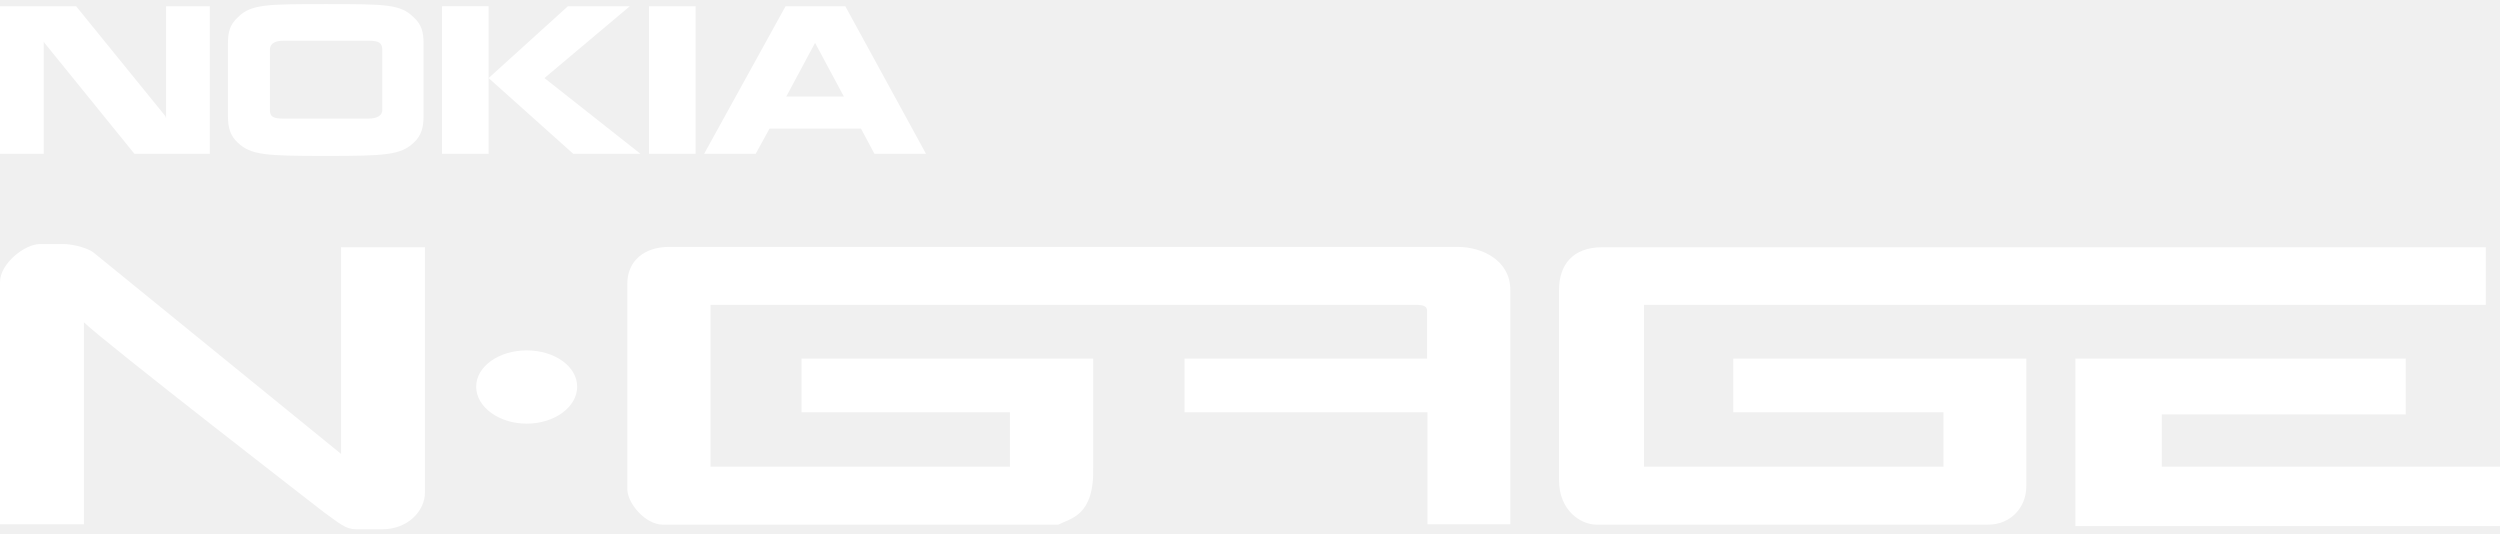
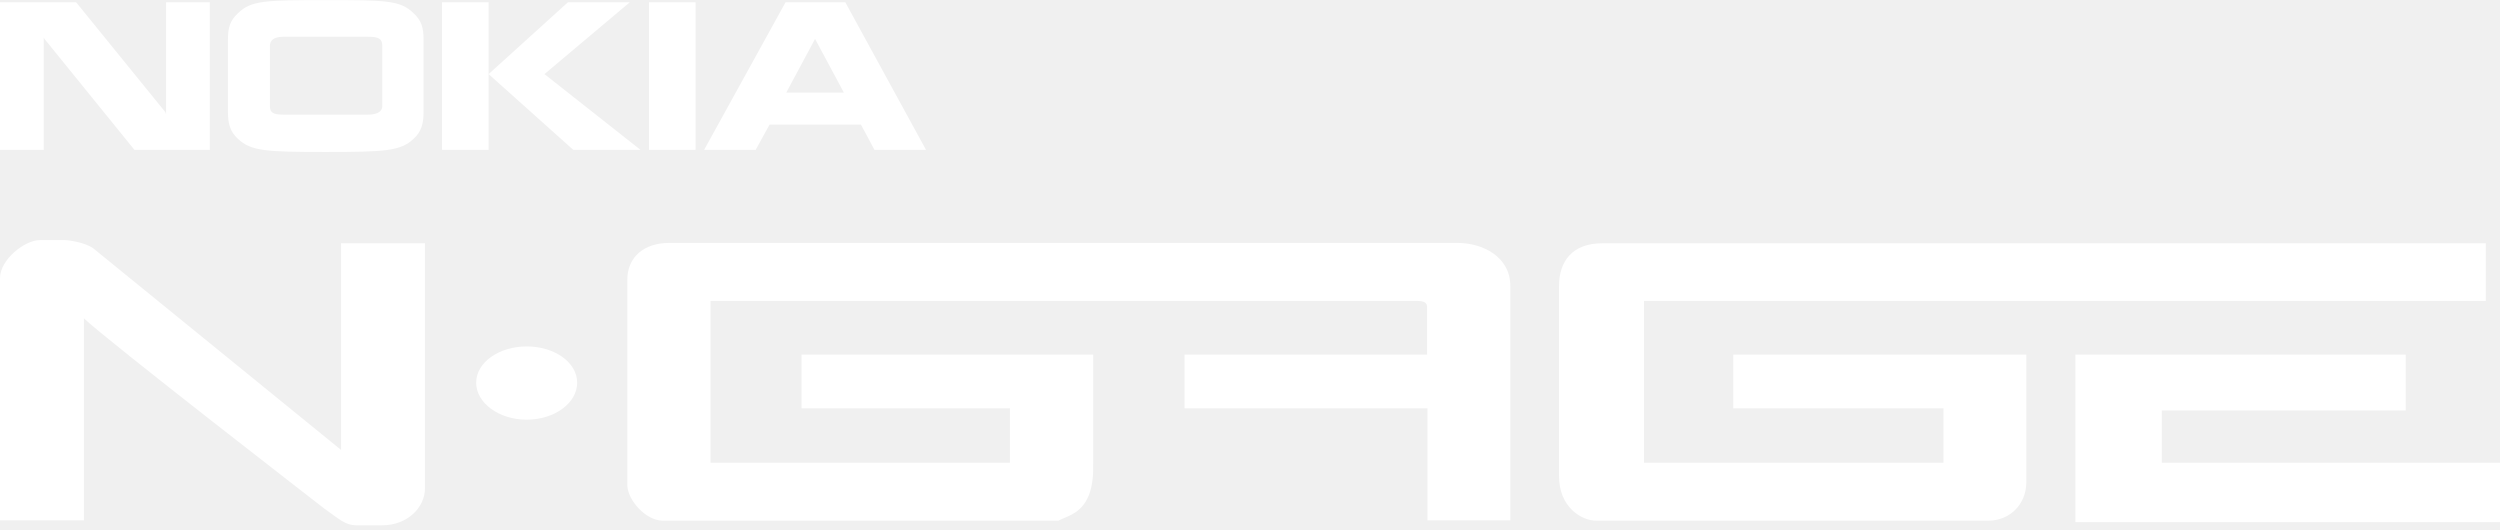
- <svg xmlns="http://www.w3.org/2000/svg" clip-rule="evenodd" fill-rule="evenodd" stroke-linejoin="round" stroke-miterlimit="2" viewBox="0 0 600 128">
+ <svg xmlns="http://www.w3.org/2000/svg" clip-rule="evenodd" fill-rule="evenodd" stroke-linejoin="round" stroke-miterlimit="2" viewBox="0 0 600 127">
  <g fill="#fff">
-     <path d="m9.559 58.575c-3.615 0-9.559 4.67-9.559 9.132v58.122h20.142v-48.477c5.251 5.083 57.696 45.661 57.696 45.661 3.614 2.546 5.028 4.011 7.681 4.011h6.231c5.986 0 10.241-4.247 10.241-8.876v-58.805h-20.142v49.588l-59.488-48.393c-1.977-1.41-5.869-1.963-6.828-1.963h-5.974z" />
-     <path d="m126.401 84.094c-6.664 0-12.12 3.851-12.12 8.706 0 4.858 5.456 8.876 12.12 8.876 6.72 0 12.119-4.018 12.119-8.876 0-4.855-5.399-8.706-12.119-8.706z" />
-     <path d="m498.094 86.057v40.199h101.906v-14.253h-81.166v-12.546h58.549v-13.4z" />
-     <path d="m384.495 59.343c-7.057 0-10.328 4.257-10.328 10.242v45.662c0 7.343 5.292 10.668 8.962 10.668h94.054c5.196 0 9.132-3.96 9.132-9.218v-30.64h-70.327v12.888h50.441v13.058h-71.863v-38.834h202.02v-13.826z" />
-     <path d="m160.54 59.258c-5.703 0-9.986 3.171-9.986 8.876v49.331c.113 3.505 4.384 8.391 8.45 8.45h94.993c2.88-1.529 8.704-2.024 8.364-13.827v-26.031h-69.986v12.888h50.014v13.058h-71.863v-38.834h169.587c.96.062 2.39.041 2.39 1.451v11.437h-58.208v12.888h58.294v26.884h19.886v-56.244c0-7.057-6.698-10.327-12.632-10.327z" />
-     <path d="m155.759 1.497h11.181v35.42h-11.181z" />
-     <path d="m0 1.496v35.42h10.498v-26.97l.171.341 21.593 26.629h18.094v-35.42h-10.498v26.885l-.171-.512-21.422-26.373h-18.265z" />
-     <path d="m106.088 1.496v35.42h11.181v-35.42h-11.181z" />
-     <path d="m117.269 18.736 20.313 18.18h16.131l-23.044-18.18 20.483-17.24h-14.85z" />
-     <path d="m78.267.983c-14.278 0-18.026.019-21.167 3.157-1.908 1.727-2.39 3.551-2.39 6.231v17.496c0 2.637.482 4.672 2.39 6.401 3.141 2.956 6.719 3.158 20.996 3.158 14.287 0 18.029-.202 21.166-3.158 1.915-1.729 2.39-3.764 2.39-6.401v-17.496c0-2.68-.475-4.504-2.39-6.231-3.137-3.138-6.712-3.157-20.995-3.157zm-10.246 8.793h20.398c2.502 0 3.329.489 3.329 2.219v14.424c0 1.089-.905 2.048-3.414 2.048h-20.313c-2.496 0-3.243-.501-3.243-2.048v-14.424c0-1.228.747-2.219 3.243-2.219z" />
-     <path d="m188.533 1.497-19.545 35.42h12.375l3.329-6.06h21.935l3.243 6.06h12.375l-19.372-35.42zm7.084 8.791 6.913 12.888h-13.826z" />
+     <path d="m9.559 57.623c-3.615 0-9.559 4.67-9.559 9.132v58.122h20.142v-48.478c5.251 5.083 57.696 45.662 57.696 45.662 3.614 2.545 5.028 4.011 7.681 4.011h6.231c5.986 0 10.241-4.248 10.241-8.876v-58.805h-20.142v49.587l-59.488-48.393c-1.977-1.409-5.869-1.962-6.828-1.962h-5.974z" />
+     <path d="m126.401 83.142c-6.664 0-12.12 3.851-12.12 8.705 0 4.858 5.456 8.876 12.12 8.876 6.72 0 12.119-4.018 12.119-8.876 0-4.854-5.399-8.705-12.119-8.705z" />
+     <path d="m498.094 85.105v40.199h101.906v-14.253h-81.166v-12.547h58.549v-13.399z" />
+     <path d="m384.495 58.391c-7.057 0-10.328 4.257-10.328 10.241v45.662c0 7.343 5.292 10.669 8.962 10.669h94.054c5.196 0 9.132-3.961 9.132-9.218v-30.64h-70.327v12.887h50.441v13.059h-71.863v-38.834h202.02v-13.826z" />
+     <path d="m160.54 58.305c-5.703 0-9.986 3.172-9.986 8.877v49.331c.113 3.504 4.384 8.391 8.45 8.449h94.993c2.88-1.528 8.704-2.023 8.364-13.826v-26.031h-69.986v12.887h50.014v13.059h-71.863v-38.834h169.587c.96.061 2.39.041 2.39 1.451v11.437h-58.208v12.887h58.294v26.885h19.886v-56.245c0-7.056-6.698-10.327-12.632-10.327z" />
+     <path d="m155.759.545h11.181v35.42h-11.181z" />
+     <path d="m0 .544v35.419h10.498v-26.97l.171.342 21.593 26.628h18.094v-35.419h-10.498v26.884l-.171-.512-21.422-26.372h-18.265z" />
+     <path d="m106.088.544v35.419h11.181v-35.419h-11.181z" />
+     <path d="m117.269 17.784 20.313 18.179h16.131l-23.044-18.179 20.483-17.24h-14.85z" />
+     <path d="m78.267.03c-14.278 0-18.026.019-21.167 3.158-1.908 1.727-2.39 3.55-2.39 6.23v17.497c0 2.636.482 4.671 2.39 6.401 3.141 2.955 6.719 3.158 20.996 3.158 14.287 0 18.029-.203 21.166-3.158 1.915-1.73 2.39-3.765 2.39-6.401v-17.497c0-2.68-.475-4.503-2.39-6.23-3.137-3.138-6.712-3.158-20.995-3.158zm-10.246 8.794h20.398c2.502 0 3.329.489 3.329 2.219v14.424c0 1.089-.905 2.048-3.414 2.048h-20.313c-2.496 0-3.243-.502-3.243-2.048v-14.424c0-1.229.747-2.219 3.243-2.219z" />
+     <path d="m188.533.545-19.545 35.42h12.375l3.329-6.06h21.935l3.243 6.06h12.375l-19.372-35.421-14.34.001zm7.084 8.791 6.913 12.887h-13.826z" />
  </g>
</svg>
